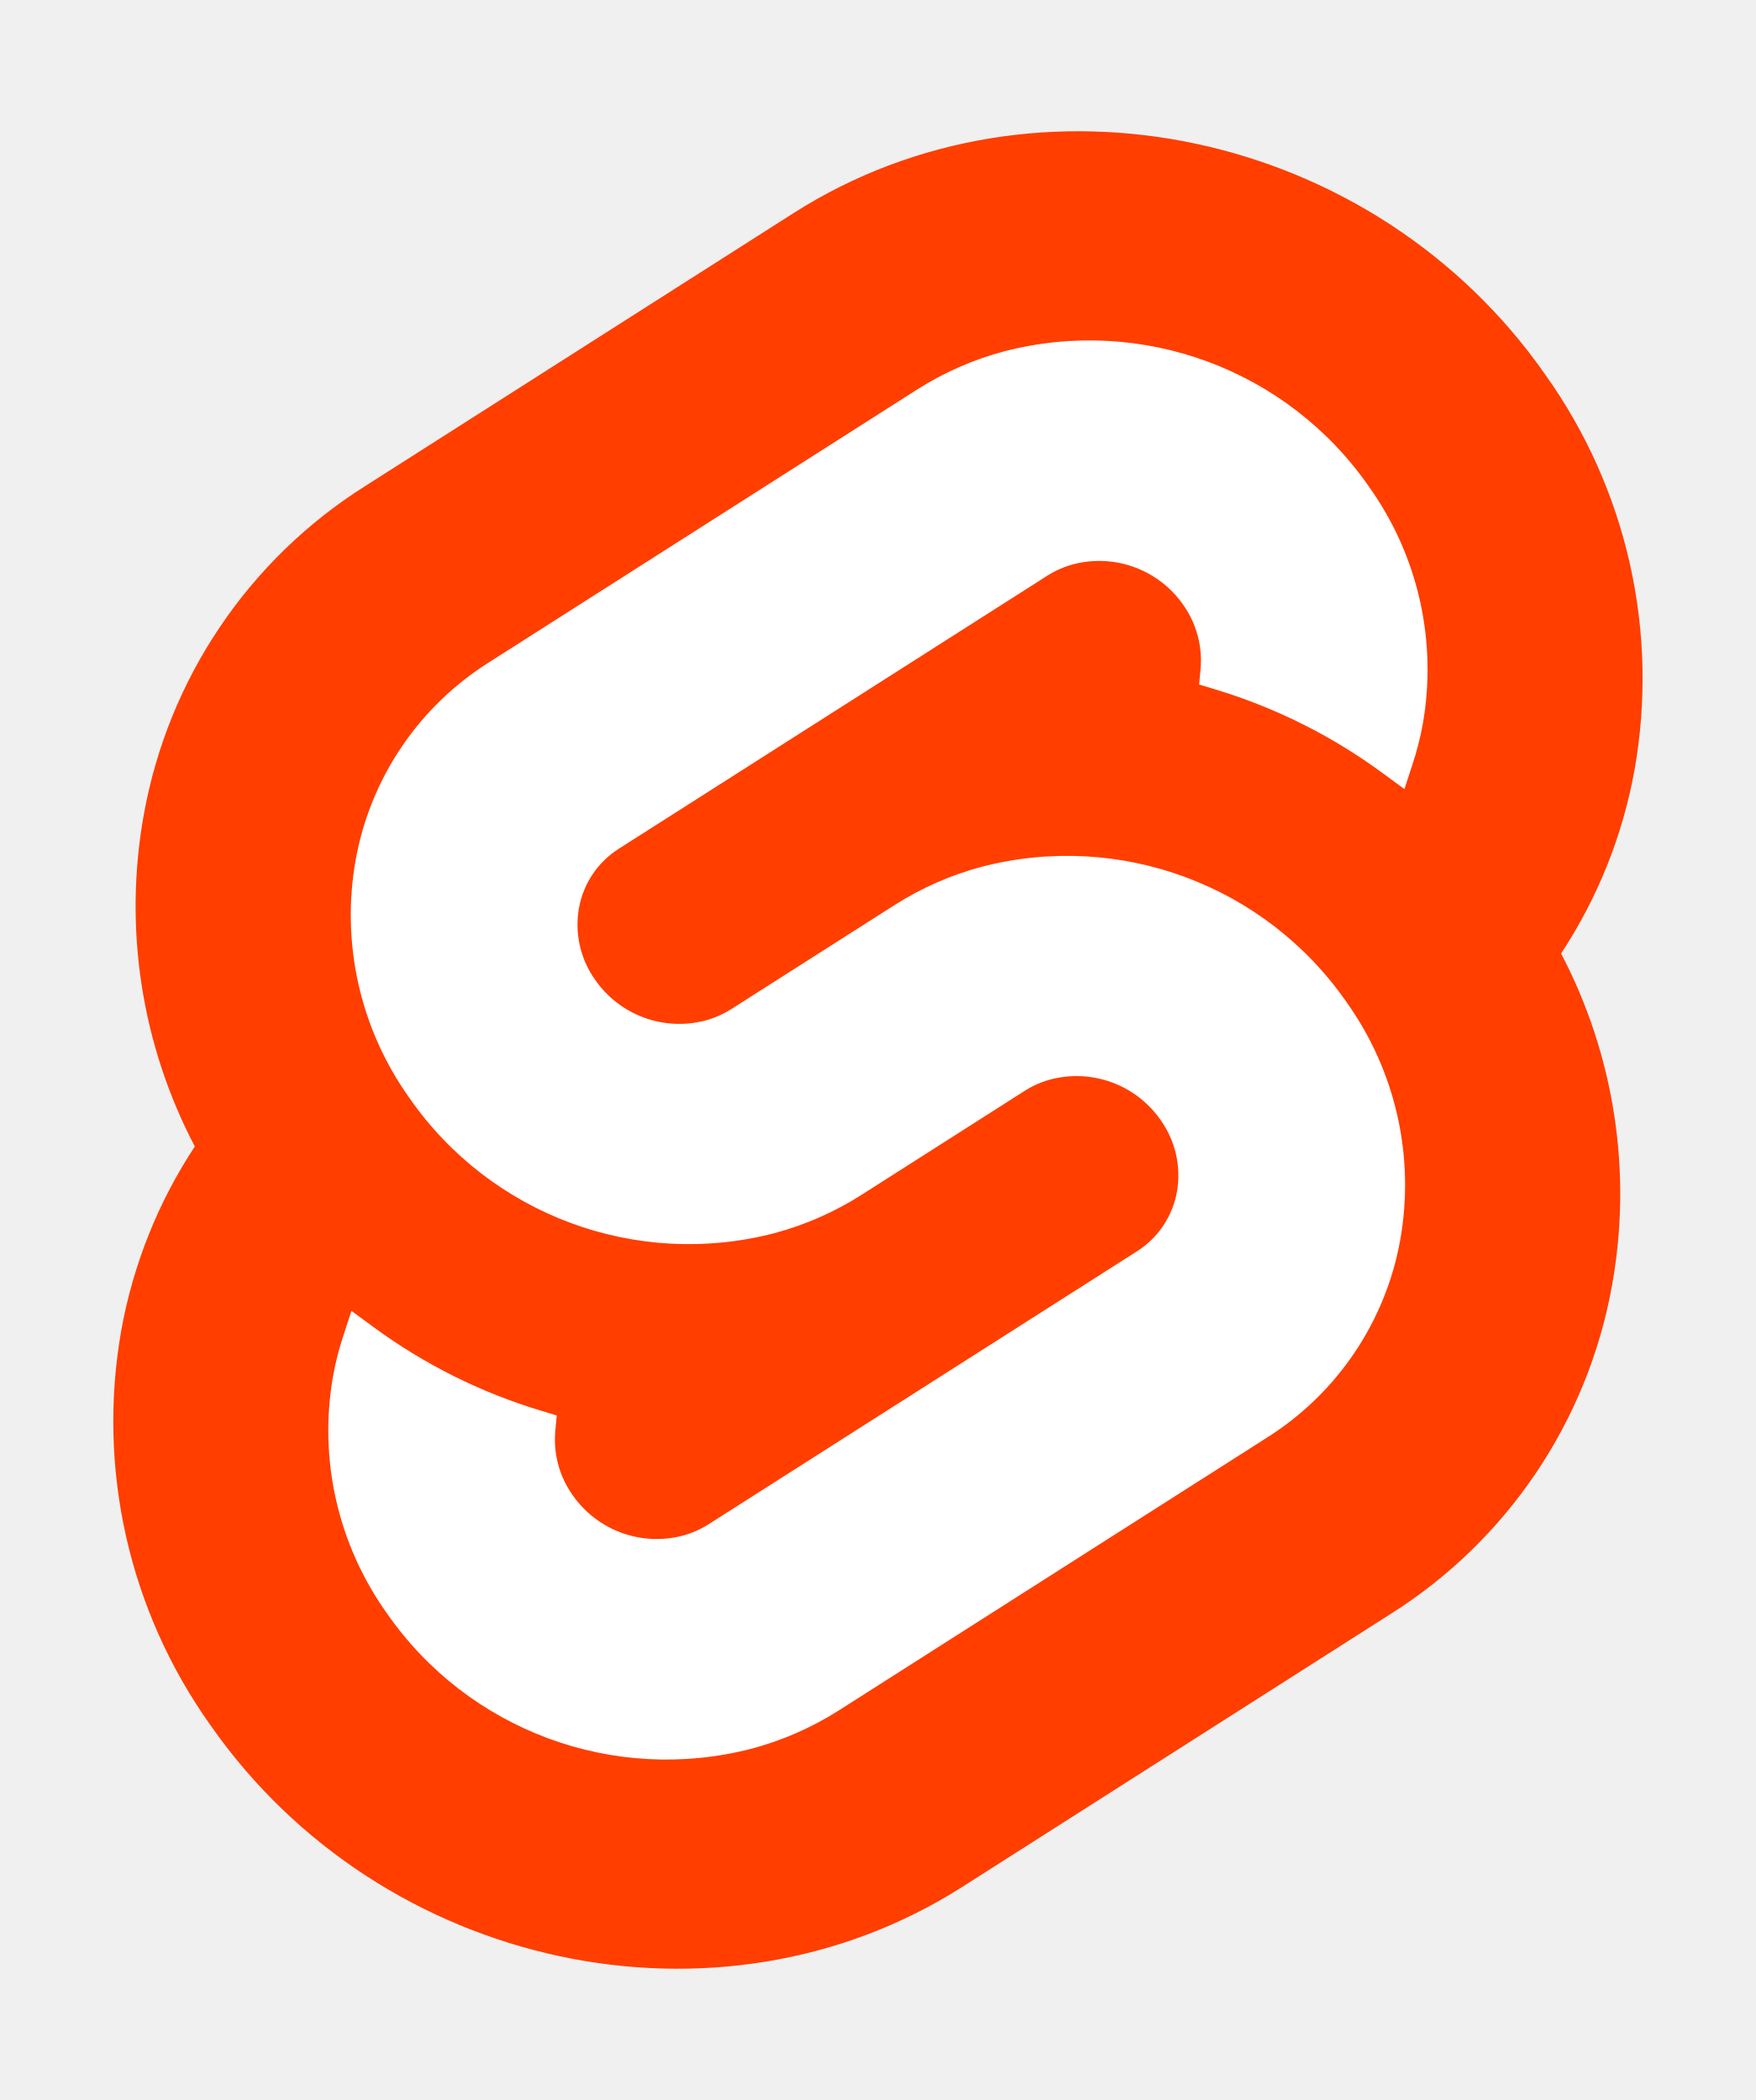
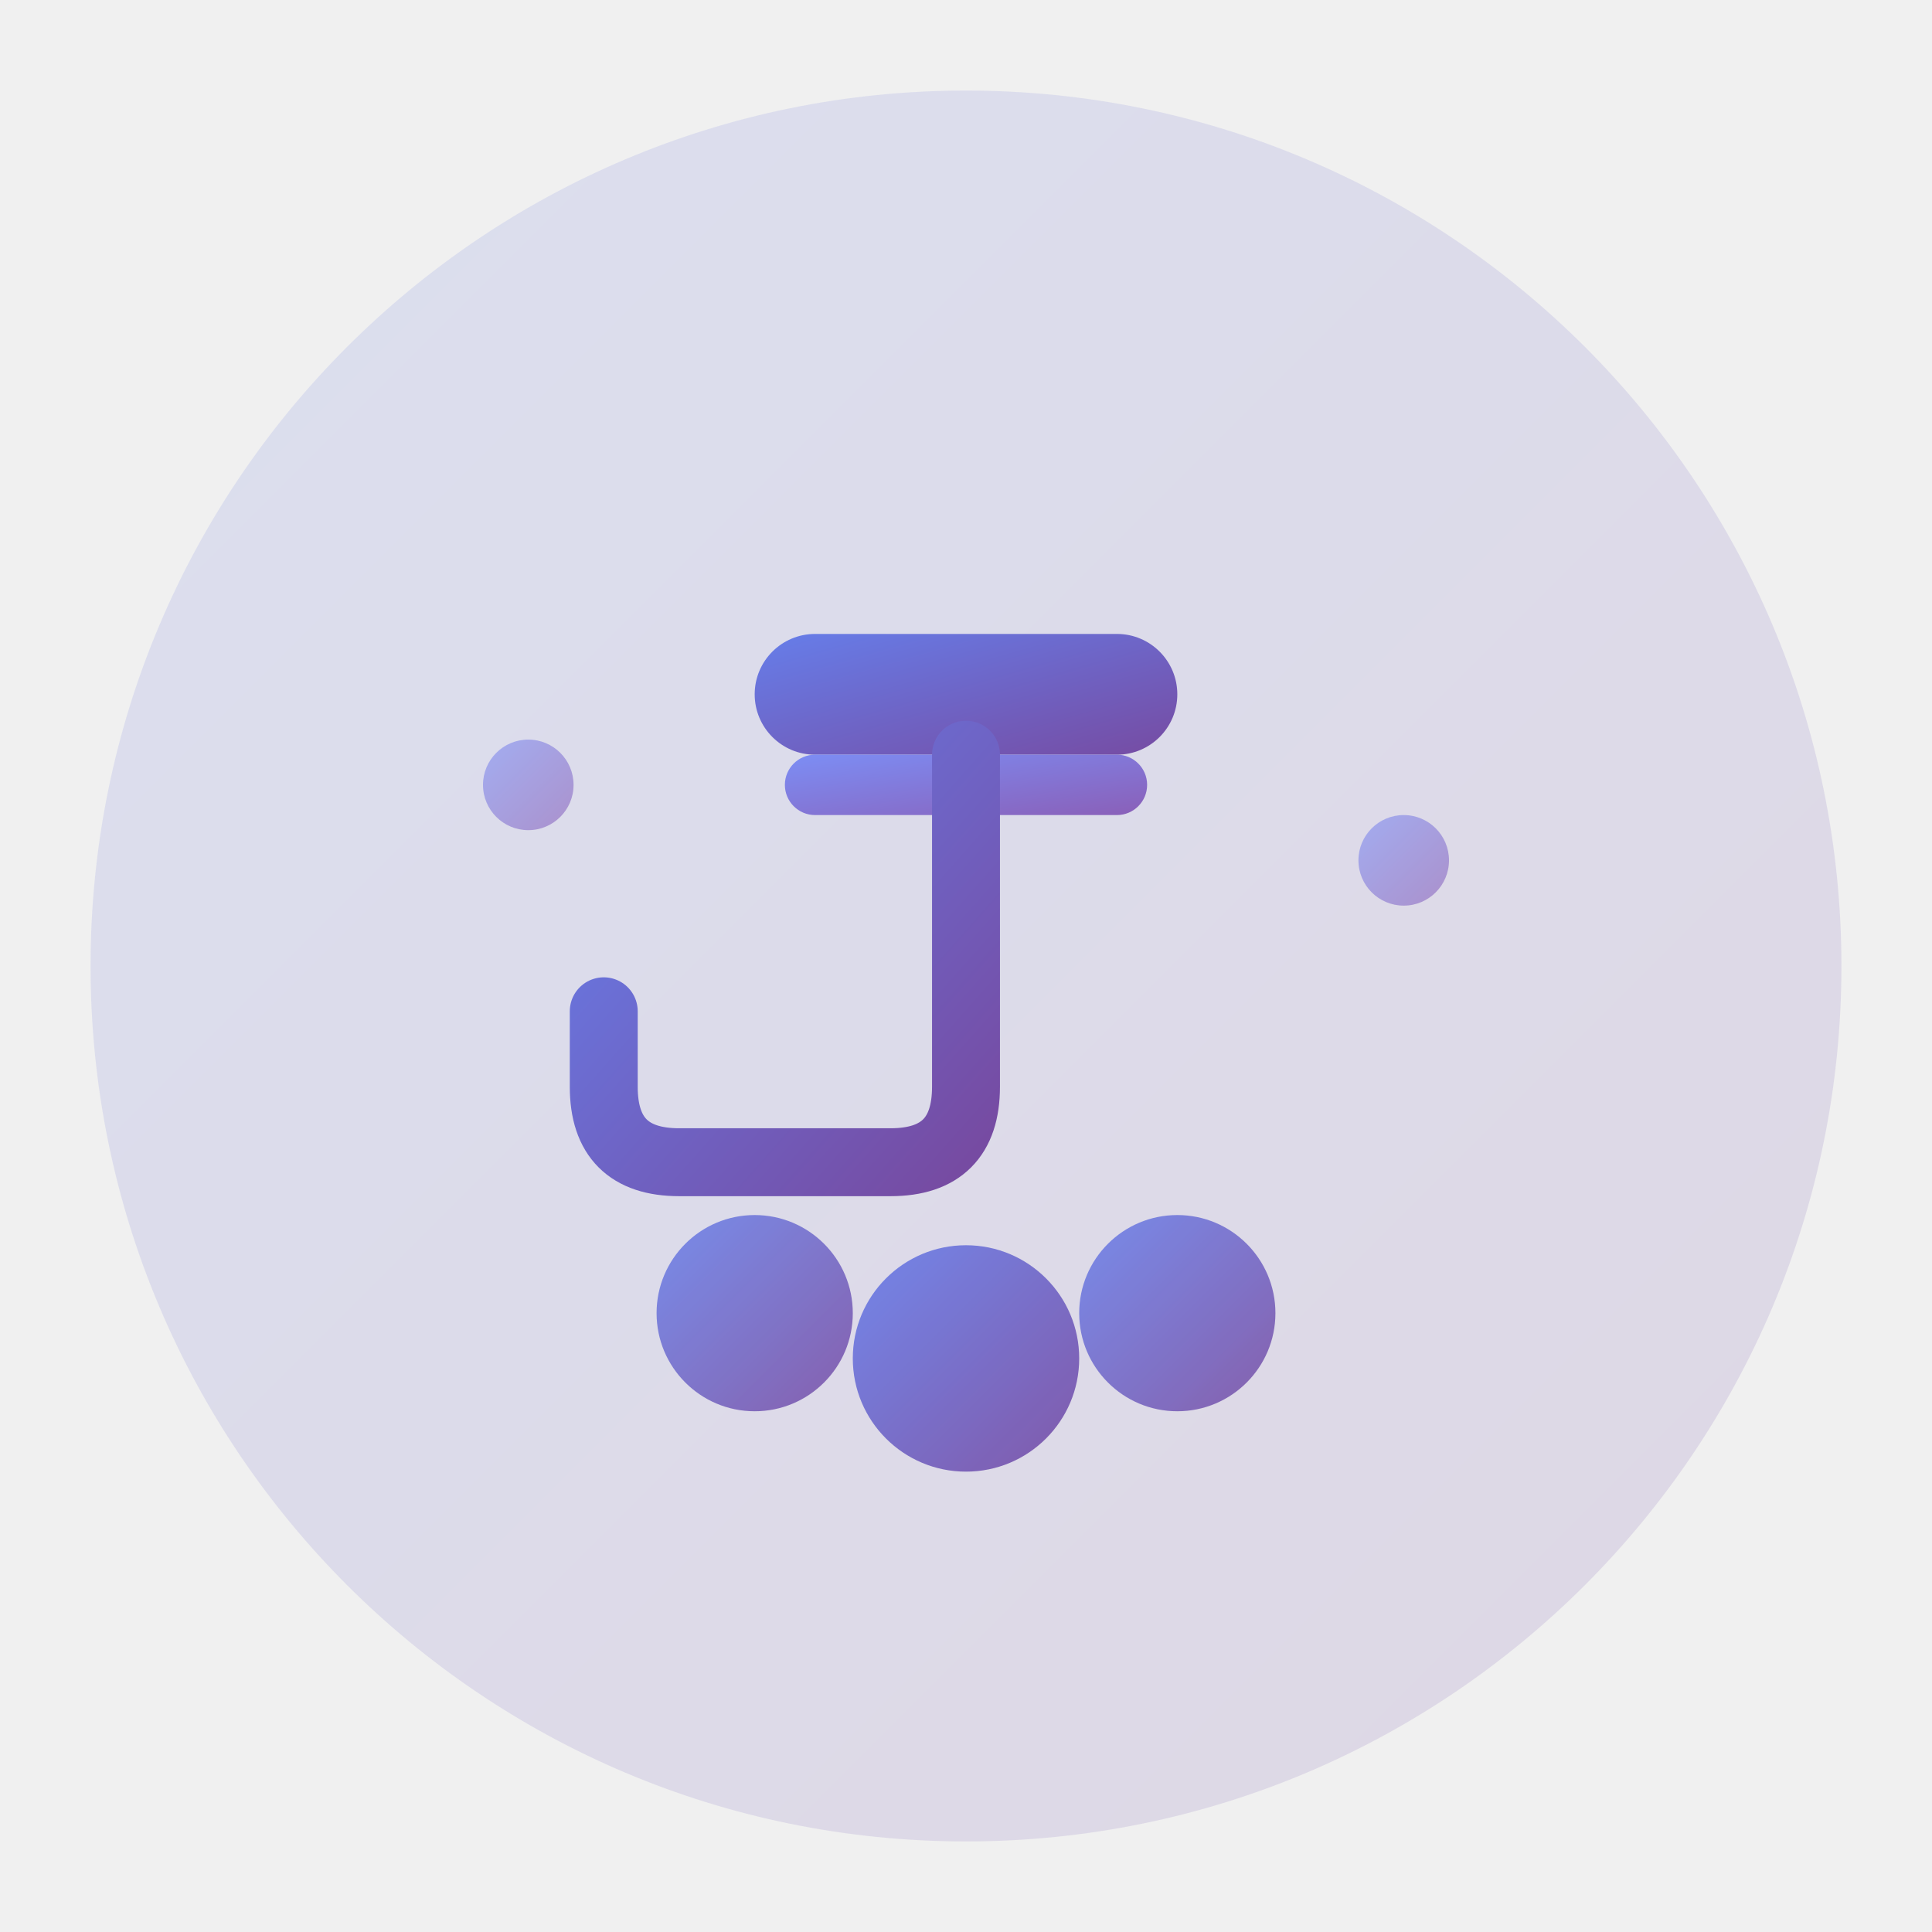
- <svg xmlns="http://www.w3.org/2000/svg" width="107" height="128" viewBox="0 0 107 128">
-   <path d="M94.157 22.819c-10.4-14.885-30.94-19.297-45.792-9.835L22.282 29.608A29.92 29.92 0 0 0 8.764 49.65a31.5 31.5 0 0 0 3.108 20.231 30 30 0 0 0-4.477 11.183 31.9 31.9 0 0 0 5.448 24.116c10.402 14.887 30.942 19.297 45.791 9.835l26.083-16.624A29.92 29.92 0 0 0 98.235 78.35a31.53 31.53 0 0 0-3.105-20.232 30 30 0 0 0 4.474-11.182 31.88 31.88 0 0 0-5.447-24.116" style="fill:#ff3e00" />
-   <path d="M45.817 106.582a20.72 20.72 0 0 1-22.237-8.243 19.17 19.17 0 0 1-3.277-14.503 18 18 0 0 1 .624-2.435l.49-1.498 1.337.981a33.6 33.6 0 0 0 10.203 5.098l.97.294-.09.968a5.85 5.85 0 0 0 1.052 3.878 6.24 6.24 0 0 0 6.695 2.485 5.8 5.8 0 0 0 1.603-.704L69.27 76.28a5.43 5.43 0 0 0 2.45-3.631 5.8 5.8 0 0 0-.987-4.371 6.24 6.24 0 0 0-6.698-2.487 5.7 5.7 0 0 0-1.6.704l-9.953 6.345a19 19 0 0 1-5.296 2.326 20.72 20.72 0 0 1-22.237-8.243 19.17 19.17 0 0 1-3.277-14.502 17.99 17.99 0 0 1 8.13-12.052l26.081-16.623a19 19 0 0 1 5.3-2.329 20.72 20.72 0 0 1 22.237 8.243 19.17 19.17 0 0 1 3.277 14.503 18 18 0 0 1-.624 2.435l-.49 1.498-1.337-.98a33.6 33.6 0 0 0-10.203-5.1l-.97-.294.09-.968a5.86 5.86 0 0 0-1.052-3.878 6.24 6.24 0 0 0-6.696-2.485 5.8 5.8 0 0 0-1.602.704L37.73 51.72a5.42 5.42 0 0 0-2.449 3.63 5.79 5.79 0 0 0 .986 4.372 6.24 6.24 0 0 0 6.698 2.486 5.8 5.8 0 0 0 1.602-.704l9.952-6.342a19 19 0 0 1 5.295-2.328 20.72 20.72 0 0 1 22.237 8.242 19.17 19.17 0 0 1 3.277 14.503 18 18 0 0 1-8.13 12.053l-26.081 16.622a19 19 0 0 1-5.3 2.328" style="fill:#fff" />
+ <svg xmlns="http://www.w3.org/2000/svg" width="128" height="128" viewBox="0 0 128 128">
+   <defs>
+     <linearGradient id="gradient" x1="0%" y1="0%" x2="100%" y2="100%">
+       <stop offset="0%" style="stop-color:#667eea;stop-opacity:1" />
+       <stop offset="100%" style="stop-color:#764ba2;stop-opacity:1" />
+     </linearGradient>
+     <linearGradient id="gradientLight" x1="0%" y1="0%" x2="100%" y2="100%">
+       <stop offset="0%" style="stop-color:#7c8ef5;stop-opacity:1" />
+       <stop offset="100%" style="stop-color:#8a5fb8;stop-opacity:1" />
+     </linearGradient>
+   </defs>
+   <circle cx="64" cy="64" r="58" fill="url(#gradient)" opacity="0.15" />
+   <rect x="50" y="42" width="28" height="8" rx="4" fill="url(#gradient)" />
+   <rect x="52" y="50" width="24" height="4" rx="2" fill="url(#gradientLight)" />
+   <path d="M 64 50 L 64 72 Q 64 77 59 77 L 45 77 Q 40 77 40 72 L 40 67" stroke="url(#gradient)" stroke-width="4.5" fill="none" stroke-linecap="round" stroke-linejoin="round" />
+   <circle cx="50" cy="87" r="6.5" fill="url(#gradient)" opacity="0.85" />
+   <circle cx="64" cy="90" r="7.5" fill="url(#gradient)" opacity="0.9" />
+   <circle cx="78" cy="87" r="6.5" fill="url(#gradient)" opacity="0.85" />
+   <circle cx="35" cy="52" r="3" fill="url(#gradientLight)" opacity="0.6" />
+   <circle cx="93" cy="57" r="3" fill="url(#gradientLight)" opacity="0.6" />
</svg>
